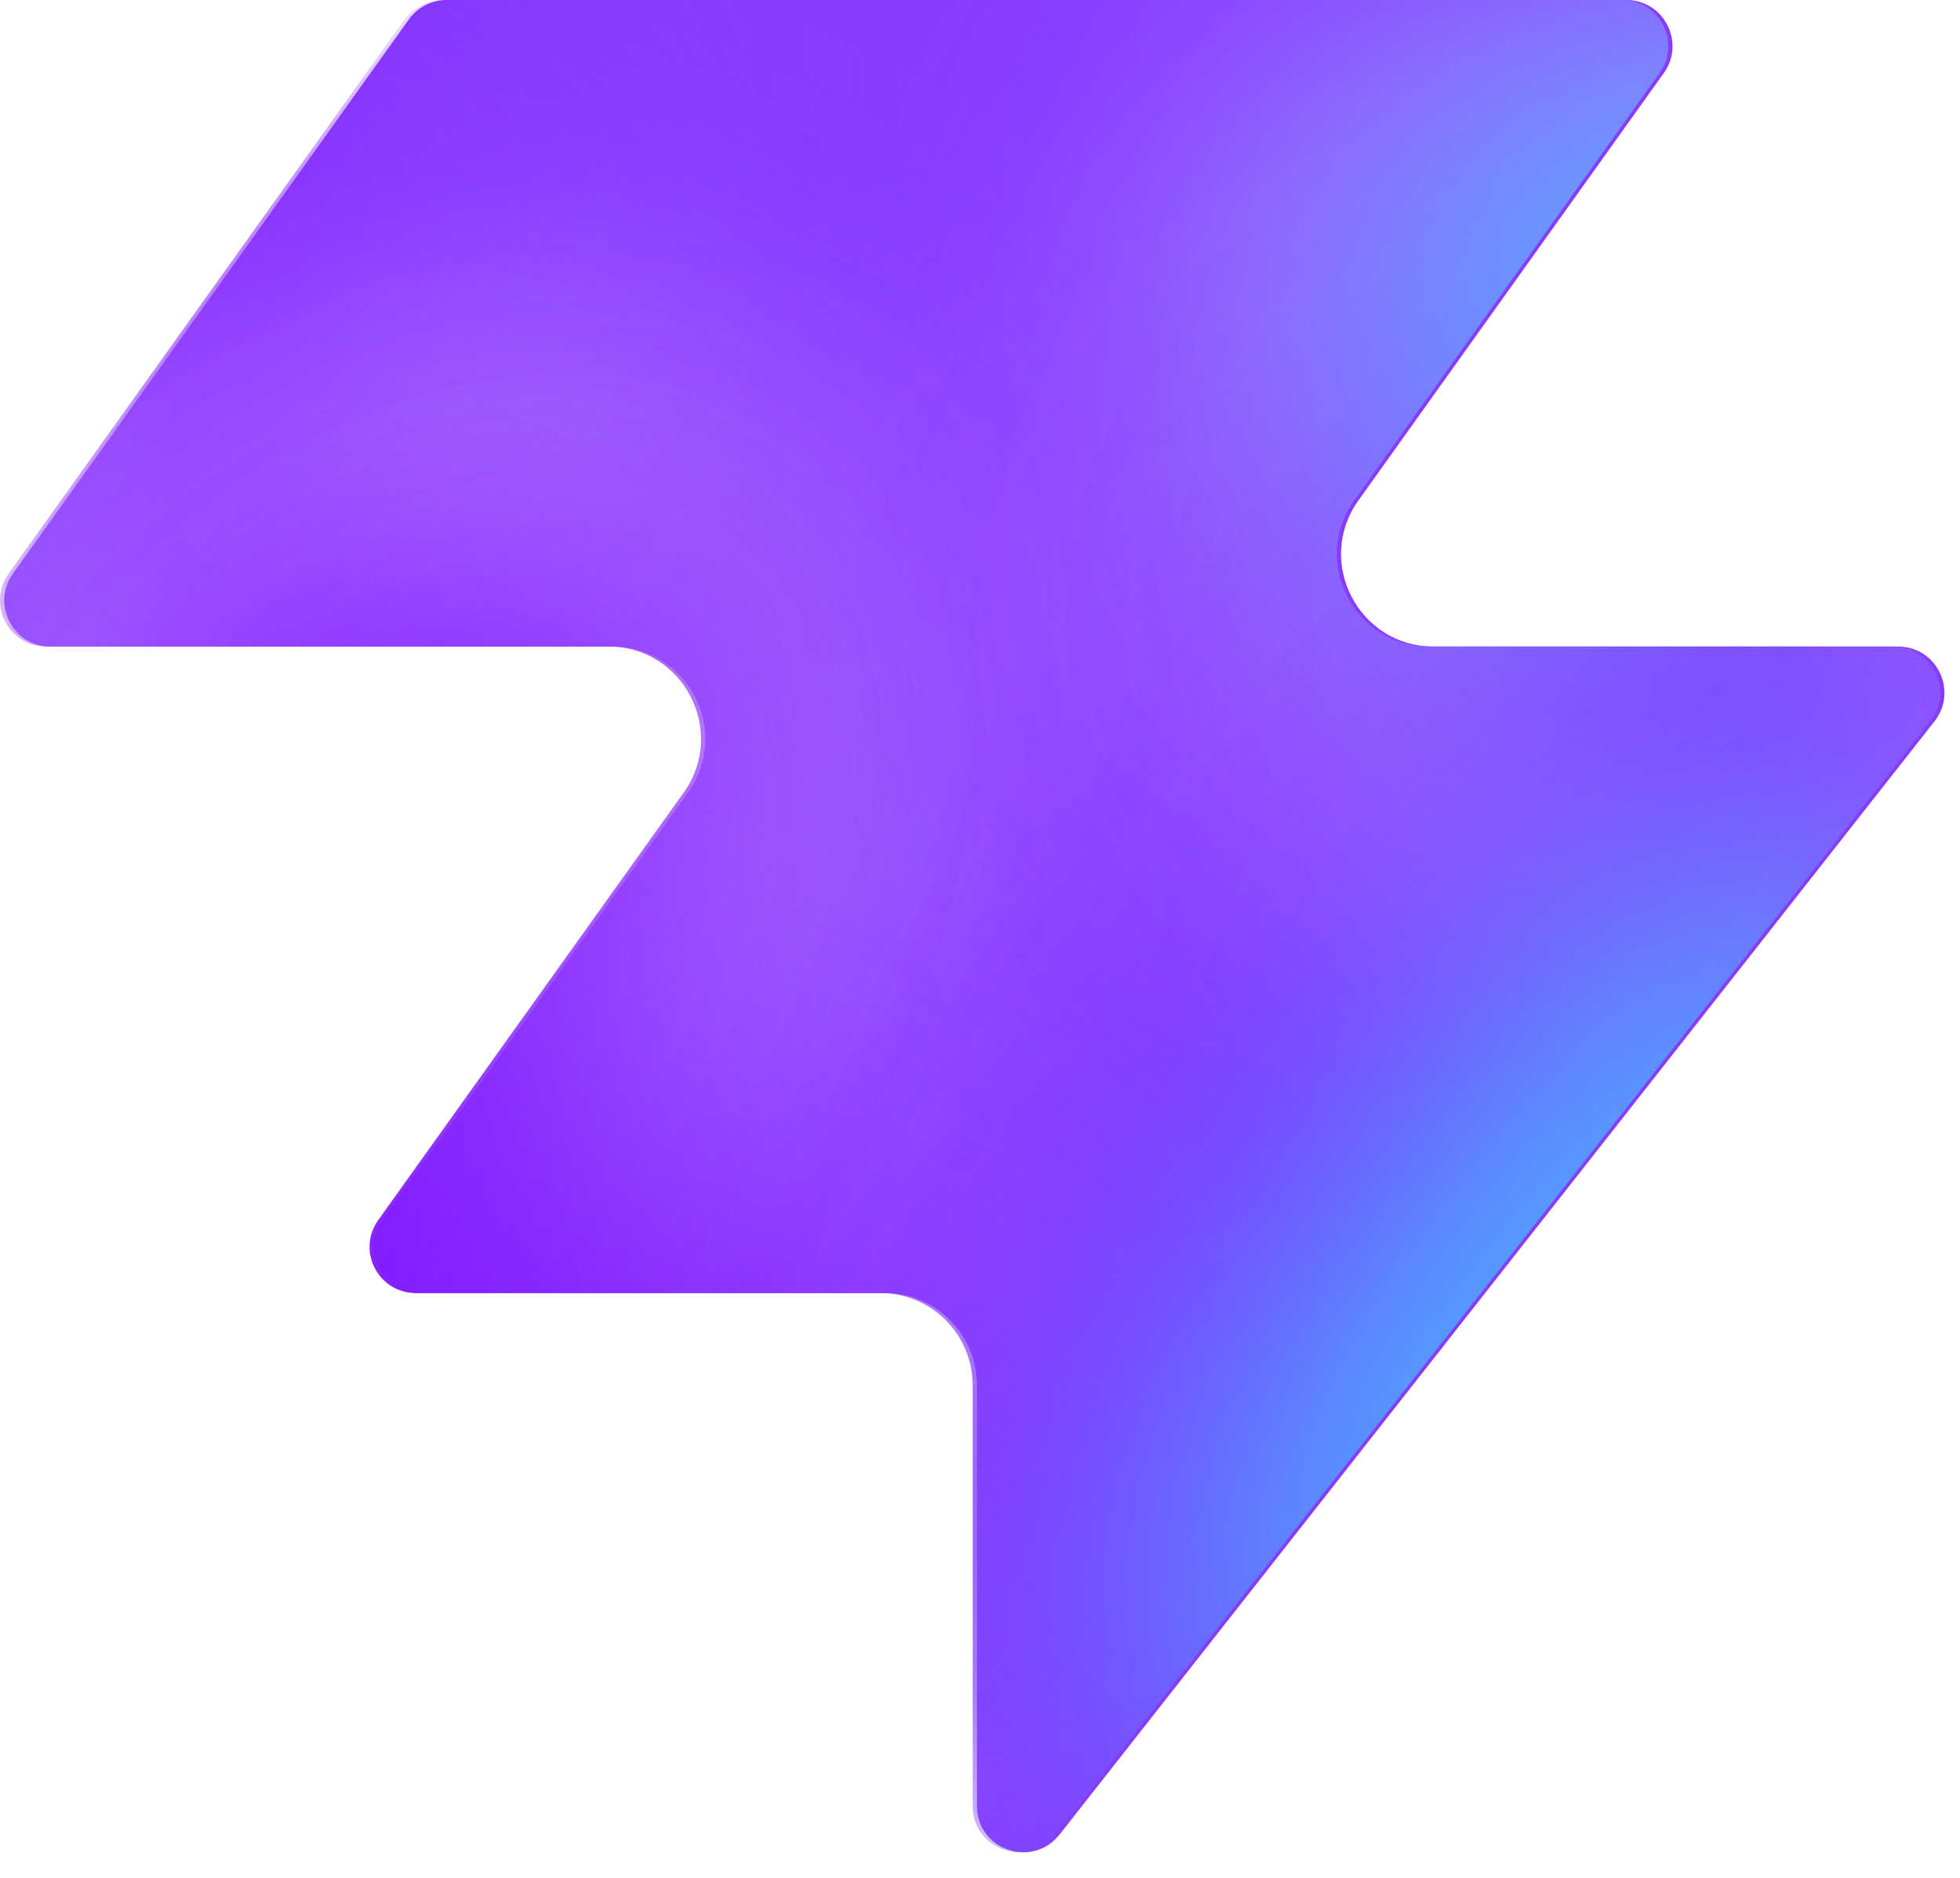
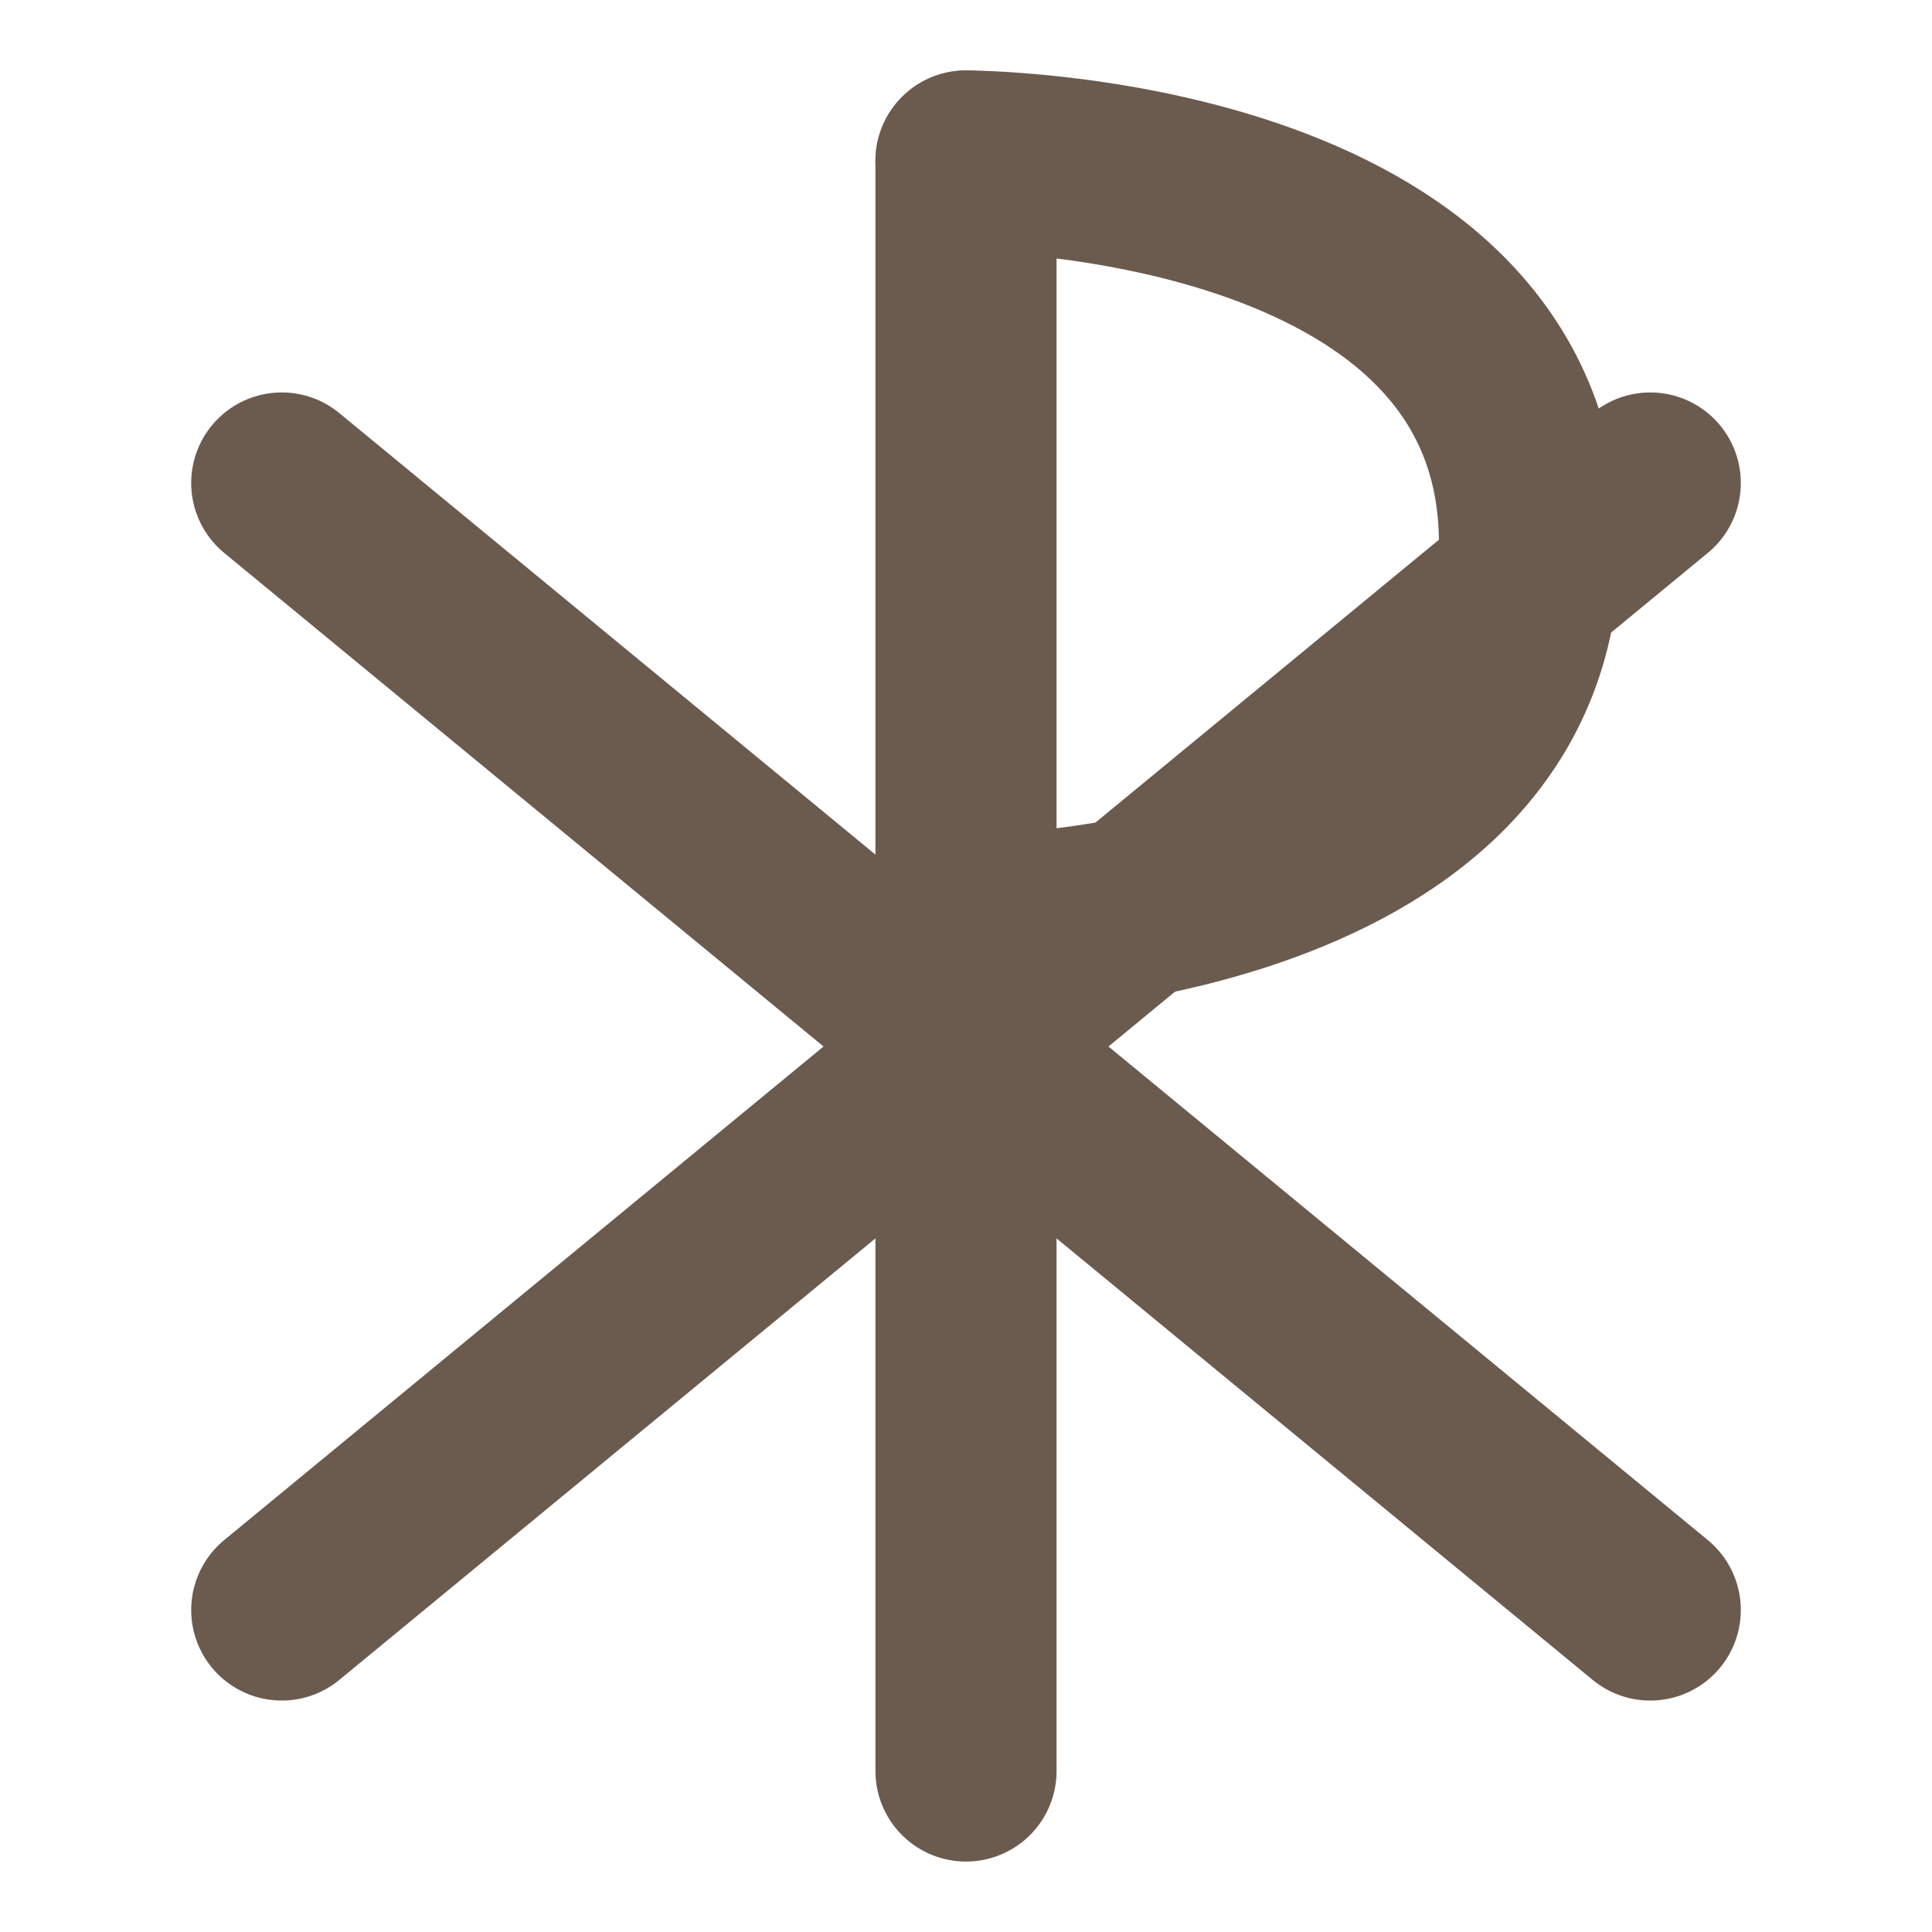
- <svg xmlns="http://www.w3.org/2000/svg" width="48" height="46" fill="none" viewBox="0 0 48 46">
-   <path fill="#863bff" d="M25.946 44.938c-.664.845-2.021.375-2.021-.698V33.937a2.26 2.26 0 0 0-2.262-2.262H10.287c-.92 0-1.456-1.04-.92-1.788l7.48-10.471c1.07-1.497 0-3.578-1.842-3.578H1.237c-.92 0-1.456-1.04-.92-1.788L10.013.474c.214-.297.556-.474.92-.474h28.894c.92 0 1.456 1.04.92 1.788l-7.48 10.471c-1.07 1.498 0 3.579 1.842 3.579h11.377c.943 0 1.473 1.088.89 1.83L25.947 44.94z" style="fill:#863bff;fill:color(display-p3 .525 .23 1);fill-opacity:1" />
-   <mask id="a" width="48" height="46" x="0" y="0" maskUnits="userSpaceOnUse" style="mask-type:alpha">
-     <path fill="#000" d="M25.842 44.938c-.664.844-2.021.375-2.021-.698V33.937a2.26 2.26 0 0 0-2.262-2.262H10.183c-.92 0-1.456-1.04-.92-1.788l7.48-10.471c1.07-1.498 0-3.579-1.842-3.579H1.133c-.92 0-1.456-1.04-.92-1.787L9.91.473c.214-.297.556-.474.92-.474h28.894c.92 0 1.456 1.04.92 1.788l-7.48 10.471c-1.07 1.498 0 3.578 1.842 3.578h11.377c.943 0 1.473 1.088.89 1.832L25.843 44.94z" style="fill:#000;fill-opacity:1" />
-   </mask>
-   <g mask="url(#a)">
-     <g filter="url(#b)">
-       <ellipse cx="5.508" cy="14.704" fill="#ede6ff" rx="5.508" ry="14.704" style="fill:#ede6ff;fill:color(display-p3 .927 .903 1);fill-opacity:1" transform="matrix(.00324 1 1 -.00324 -4.47 31.516)" />
-     </g>
-     <g filter="url(#c)">
-       <ellipse cx="10.399" cy="29.851" fill="#ede6ff" rx="10.399" ry="29.851" style="fill:#ede6ff;fill:color(display-p3 .927 .903 1);fill-opacity:1" transform="matrix(.00324 1 1 -.00324 -39.328 7.883)" />
-     </g>
-     <g filter="url(#d)">
-       <ellipse cx="5.508" cy="30.487" fill="#7e14ff" rx="5.508" ry="30.487" style="fill:#7e14ff;fill:color(display-p3 .492 .077 1);fill-opacity:1" transform="rotate(89.814 -25.913 -14.639)scale(1 -1)" />
-     </g>
-     <g filter="url(#e)">
-       <ellipse cx="5.508" cy="30.599" fill="#7e14ff" rx="5.508" ry="30.599" style="fill:#7e14ff;fill:color(display-p3 .492 .077 1);fill-opacity:1" transform="rotate(89.814 -32.644 -3.334)scale(1 -1)" />
-     </g>
-     <g filter="url(#f)">
-       <ellipse cx="5.508" cy="30.599" fill="#7e14ff" rx="5.508" ry="30.599" style="fill:#7e14ff;fill:color(display-p3 .492 .077 1);fill-opacity:1" transform="matrix(.00324 1 1 -.00324 -34.34 30.47)" />
-     </g>
-     <g filter="url(#g)">
-       <ellipse cx="14.072" cy="22.078" fill="#ede6ff" rx="14.072" ry="22.078" style="fill:#ede6ff;fill:color(display-p3 .927 .903 1);fill-opacity:1" transform="rotate(93.35 24.506 48.493)scale(-1 1)" />
-     </g>
-     <g filter="url(#h)">
-       <ellipse cx="3.47" cy="21.501" fill="#7e14ff" rx="3.47" ry="21.501" style="fill:#7e14ff;fill:color(display-p3 .492 .077 1);fill-opacity:1" transform="rotate(89.009 28.708 47.59)scale(-1 1)" />
-     </g>
-     <g filter="url(#i)">
-       <ellipse cx="3.47" cy="21.501" fill="#7e14ff" rx="3.47" ry="21.501" style="fill:#7e14ff;fill:color(display-p3 .492 .077 1);fill-opacity:1" transform="rotate(89.009 28.708 47.59)scale(-1 1)" />
-     </g>
-     <g filter="url(#j)">
-       <ellipse cx=".387" cy="8.972" fill="#7e14ff" rx="4.407" ry="29.108" style="fill:#7e14ff;fill:color(display-p3 .492 .077 1);fill-opacity:1" transform="rotate(39.51 .387 8.972)" />
-     </g>
-     <g filter="url(#k)">
-       <ellipse cx="47.523" cy="-6.092" fill="#7e14ff" rx="4.407" ry="29.108" style="fill:#7e14ff;fill:color(display-p3 .492 .077 1);fill-opacity:1" transform="rotate(37.892 47.523 -6.092)" />
-     </g>
-     <g filter="url(#l)">
-       <ellipse cx="41.412" cy="6.333" fill="#47bfff" rx="5.971" ry="9.665" style="fill:#47bfff;fill:color(display-p3 .28 .748 1);fill-opacity:1" transform="rotate(37.892 41.412 6.333)" />
-     </g>
-     <g filter="url(#m)">
-       <ellipse cx="-1.879" cy="38.332" fill="#7e14ff" rx="4.407" ry="29.108" style="fill:#7e14ff;fill:color(display-p3 .492 .077 1);fill-opacity:1" transform="rotate(37.892 -1.88 38.332)" />
-     </g>
-     <g filter="url(#n)">
-       <ellipse cx="-1.879" cy="38.332" fill="#7e14ff" rx="4.407" ry="29.108" style="fill:#7e14ff;fill:color(display-p3 .492 .077 1);fill-opacity:1" transform="rotate(37.892 -1.88 38.332)" />
-     </g>
-     <g filter="url(#o)">
-       <ellipse cx="35.651" cy="29.907" fill="#7e14ff" rx="4.407" ry="29.108" style="fill:#7e14ff;fill:color(display-p3 .492 .077 1);fill-opacity:1" transform="rotate(37.892 35.651 29.907)" />
-     </g>
-     <g filter="url(#p)">
-       <ellipse cx="38.418" cy="32.4" fill="#47bfff" rx="5.971" ry="15.297" style="fill:#47bfff;fill:color(display-p3 .28 .748 1);fill-opacity:1" transform="rotate(37.892 38.418 32.4)" />
-     </g>
-   </g>
-   <defs>
-     <filter id="b" width="60.045" height="41.654" x="-19.77" y="16.149" color-interpolation-filters="sRGB" filterUnits="userSpaceOnUse">
-       <feFlood flood-opacity="0" result="BackgroundImageFix" />
-       <feBlend in="SourceGraphic" in2="BackgroundImageFix" result="shape" />
-       <feGaussianBlur result="effect1_foregroundBlur_2002_17158" stdDeviation="7.659" />
-     </filter>
-     <filter id="c" width="90.34" height="51.437" x="-54.613" y="-7.533" color-interpolation-filters="sRGB" filterUnits="userSpaceOnUse">
-       <feFlood flood-opacity="0" result="BackgroundImageFix" />
-       <feBlend in="SourceGraphic" in2="BackgroundImageFix" result="shape" />
-       <feGaussianBlur result="effect1_foregroundBlur_2002_17158" stdDeviation="7.659" />
-     </filter>
-     <filter id="d" width="79.355" height="29.4" x="-49.64" y="2.03" color-interpolation-filters="sRGB" filterUnits="userSpaceOnUse">
-       <feFlood flood-opacity="0" result="BackgroundImageFix" />
-       <feBlend in="SourceGraphic" in2="BackgroundImageFix" result="shape" />
-       <feGaussianBlur result="effect1_foregroundBlur_2002_17158" stdDeviation="4.596" />
-     </filter>
-     <filter id="e" width="79.579" height="29.4" x="-45.045" y="20.029" color-interpolation-filters="sRGB" filterUnits="userSpaceOnUse">
-       <feFlood flood-opacity="0" result="BackgroundImageFix" />
-       <feBlend in="SourceGraphic" in2="BackgroundImageFix" result="shape" />
-       <feGaussianBlur result="effect1_foregroundBlur_2002_17158" stdDeviation="4.596" />
-     </filter>
-     <filter id="f" width="79.579" height="29.4" x="-43.513" y="21.178" color-interpolation-filters="sRGB" filterUnits="userSpaceOnUse">
-       <feFlood flood-opacity="0" result="BackgroundImageFix" />
-       <feBlend in="SourceGraphic" in2="BackgroundImageFix" result="shape" />
-       <feGaussianBlur result="effect1_foregroundBlur_2002_17158" stdDeviation="4.596" />
-     </filter>
-     <filter id="g" width="74.749" height="58.852" x="15.756" y="-17.901" color-interpolation-filters="sRGB" filterUnits="userSpaceOnUse">
-       <feFlood flood-opacity="0" result="BackgroundImageFix" />
-       <feBlend in="SourceGraphic" in2="BackgroundImageFix" result="shape" />
-       <feGaussianBlur result="effect1_foregroundBlur_2002_17158" stdDeviation="7.659" />
-     </filter>
-     <filter id="h" width="61.377" height="25.362" x="23.548" y="2.284" color-interpolation-filters="sRGB" filterUnits="userSpaceOnUse">
-       <feFlood flood-opacity="0" result="BackgroundImageFix" />
-       <feBlend in="SourceGraphic" in2="BackgroundImageFix" result="shape" />
-       <feGaussianBlur result="effect1_foregroundBlur_2002_17158" stdDeviation="4.596" />
-     </filter>
-     <filter id="i" width="61.377" height="25.362" x="23.548" y="2.284" color-interpolation-filters="sRGB" filterUnits="userSpaceOnUse">
-       <feFlood flood-opacity="0" result="BackgroundImageFix" />
-       <feBlend in="SourceGraphic" in2="BackgroundImageFix" result="shape" />
-       <feGaussianBlur result="effect1_foregroundBlur_2002_17158" stdDeviation="4.596" />
-     </filter>
-     <filter id="j" width="56.045" height="63.649" x="-27.636" y="-22.853" color-interpolation-filters="sRGB" filterUnits="userSpaceOnUse">
-       <feFlood flood-opacity="0" result="BackgroundImageFix" />
-       <feBlend in="SourceGraphic" in2="BackgroundImageFix" result="shape" />
-       <feGaussianBlur result="effect1_foregroundBlur_2002_17158" stdDeviation="4.596" />
-     </filter>
-     <filter id="k" width="54.814" height="64.646" x="20.116" y="-38.415" color-interpolation-filters="sRGB" filterUnits="userSpaceOnUse">
-       <feFlood flood-opacity="0" result="BackgroundImageFix" />
-       <feBlend in="SourceGraphic" in2="BackgroundImageFix" result="shape" />
-       <feGaussianBlur result="effect1_foregroundBlur_2002_17158" stdDeviation="4.596" />
-     </filter>
-     <filter id="l" width="33.541" height="35.313" x="24.641" y="-11.323" color-interpolation-filters="sRGB" filterUnits="userSpaceOnUse">
-       <feFlood flood-opacity="0" result="BackgroundImageFix" />
-       <feBlend in="SourceGraphic" in2="BackgroundImageFix" result="shape" />
-       <feGaussianBlur result="effect1_foregroundBlur_2002_17158" stdDeviation="4.596" />
-     </filter>
-     <filter id="m" width="54.814" height="64.646" x="-29.286" y="6.009" color-interpolation-filters="sRGB" filterUnits="userSpaceOnUse">
-       <feFlood flood-opacity="0" result="BackgroundImageFix" />
-       <feBlend in="SourceGraphic" in2="BackgroundImageFix" result="shape" />
-       <feGaussianBlur result="effect1_foregroundBlur_2002_17158" stdDeviation="4.596" />
-     </filter>
-     <filter id="n" width="54.814" height="64.646" x="-29.286" y="6.009" color-interpolation-filters="sRGB" filterUnits="userSpaceOnUse">
-       <feFlood flood-opacity="0" result="BackgroundImageFix" />
-       <feBlend in="SourceGraphic" in2="BackgroundImageFix" result="shape" />
-       <feGaussianBlur result="effect1_foregroundBlur_2002_17158" stdDeviation="4.596" />
-     </filter>
-     <filter id="o" width="54.814" height="64.646" x="8.244" y="-2.416" color-interpolation-filters="sRGB" filterUnits="userSpaceOnUse">
-       <feFlood flood-opacity="0" result="BackgroundImageFix" />
-       <feBlend in="SourceGraphic" in2="BackgroundImageFix" result="shape" />
-       <feGaussianBlur result="effect1_foregroundBlur_2002_17158" stdDeviation="4.596" />
-     </filter>
-     <filter id="p" width="39.409" height="43.623" x="18.713" y="10.588" color-interpolation-filters="sRGB" filterUnits="userSpaceOnUse">
-       <feFlood flood-opacity="0" result="BackgroundImageFix" />
-       <feBlend in="SourceGraphic" in2="BackgroundImageFix" result="shape" />
-       <feGaussianBlur result="effect1_foregroundBlur_2002_17158" stdDeviation="4.596" />
-     </filter>
-   </defs>
+ <svg xmlns="http://www.w3.org/2000/svg" width="48" height="48" viewBox="0 0 48 48" fill="none">
+   <line x1="24" y1="4" x2="24" y2="44" stroke="#6b5b4f" stroke-width="4.5" stroke-linecap="round" />
+   <line x1="7" y1="12" x2="41" y2="40" stroke="#6b5b4f" stroke-width="4.5" stroke-linecap="round" />
+   <line x1="41" y1="12" x2="7" y2="40" stroke="#6b5b4f" stroke-width="4.5" stroke-linecap="round" />
+   <path d="M 24,4 C 24,4 38,4 38,13.5 C 38,23 24,23 24,23" stroke="#6b5b4f" stroke-width="4.5" fill="none" stroke-linecap="round" stroke-linejoin="round" />
</svg>
